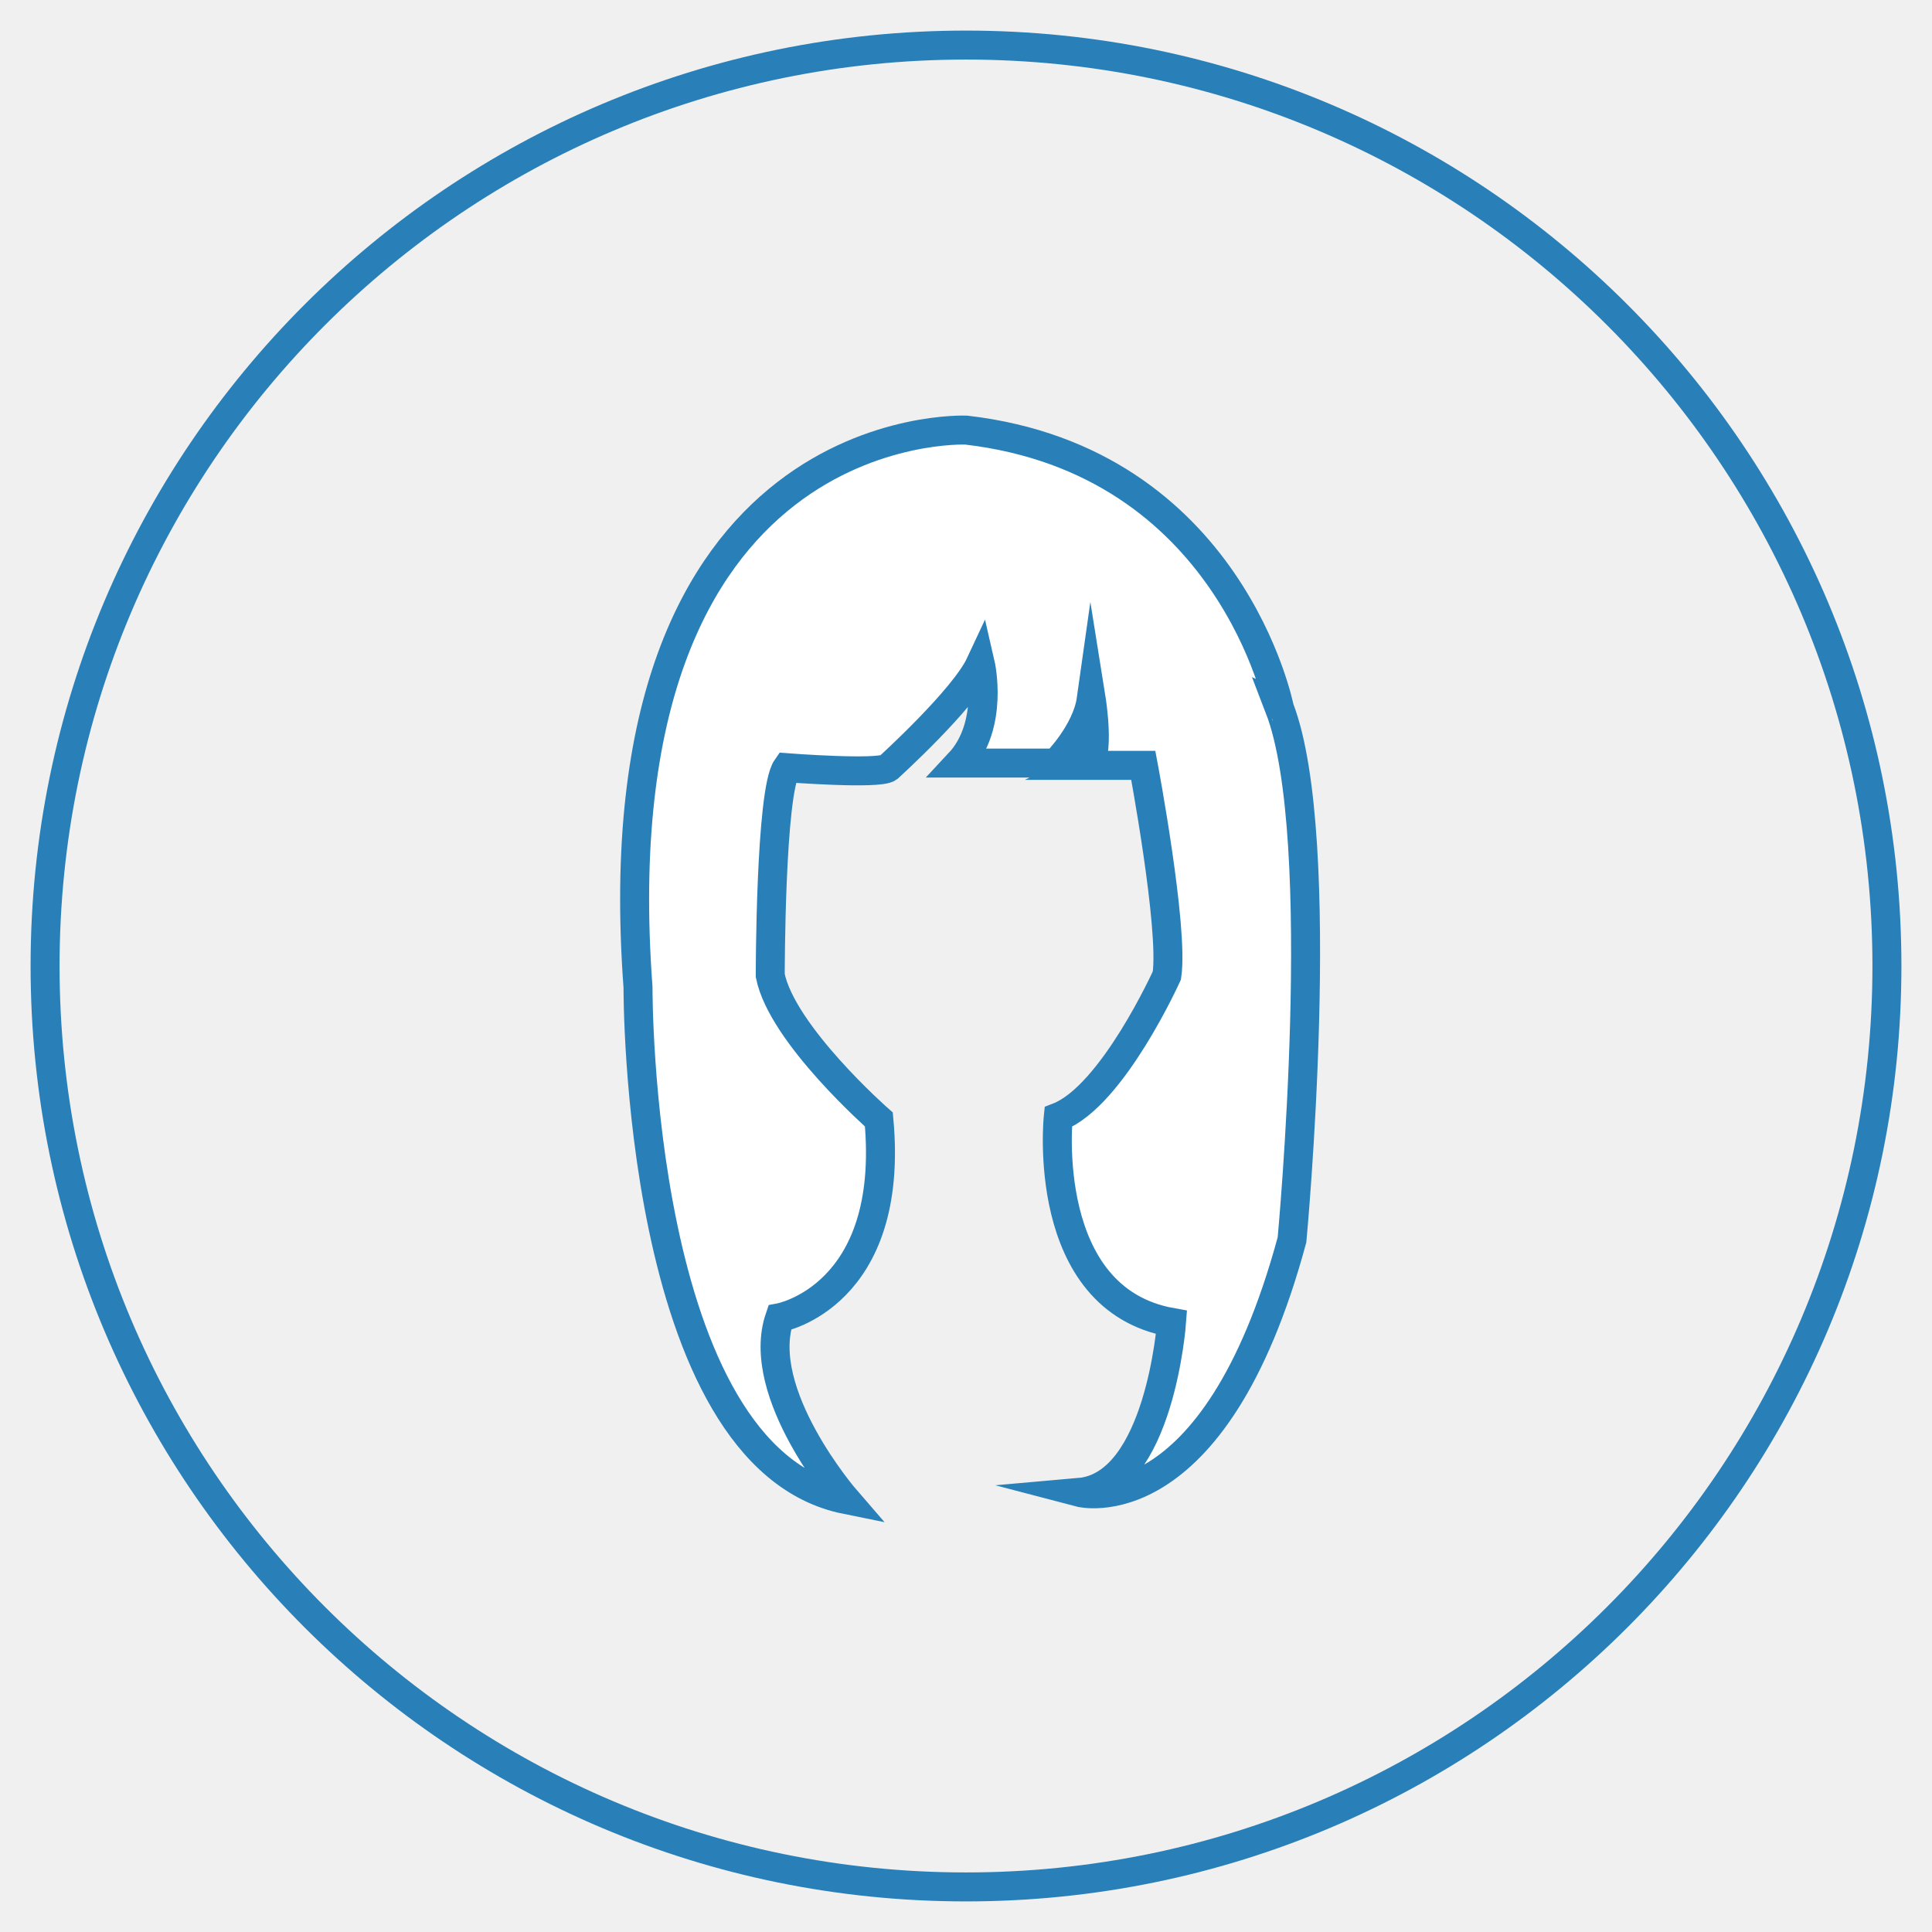
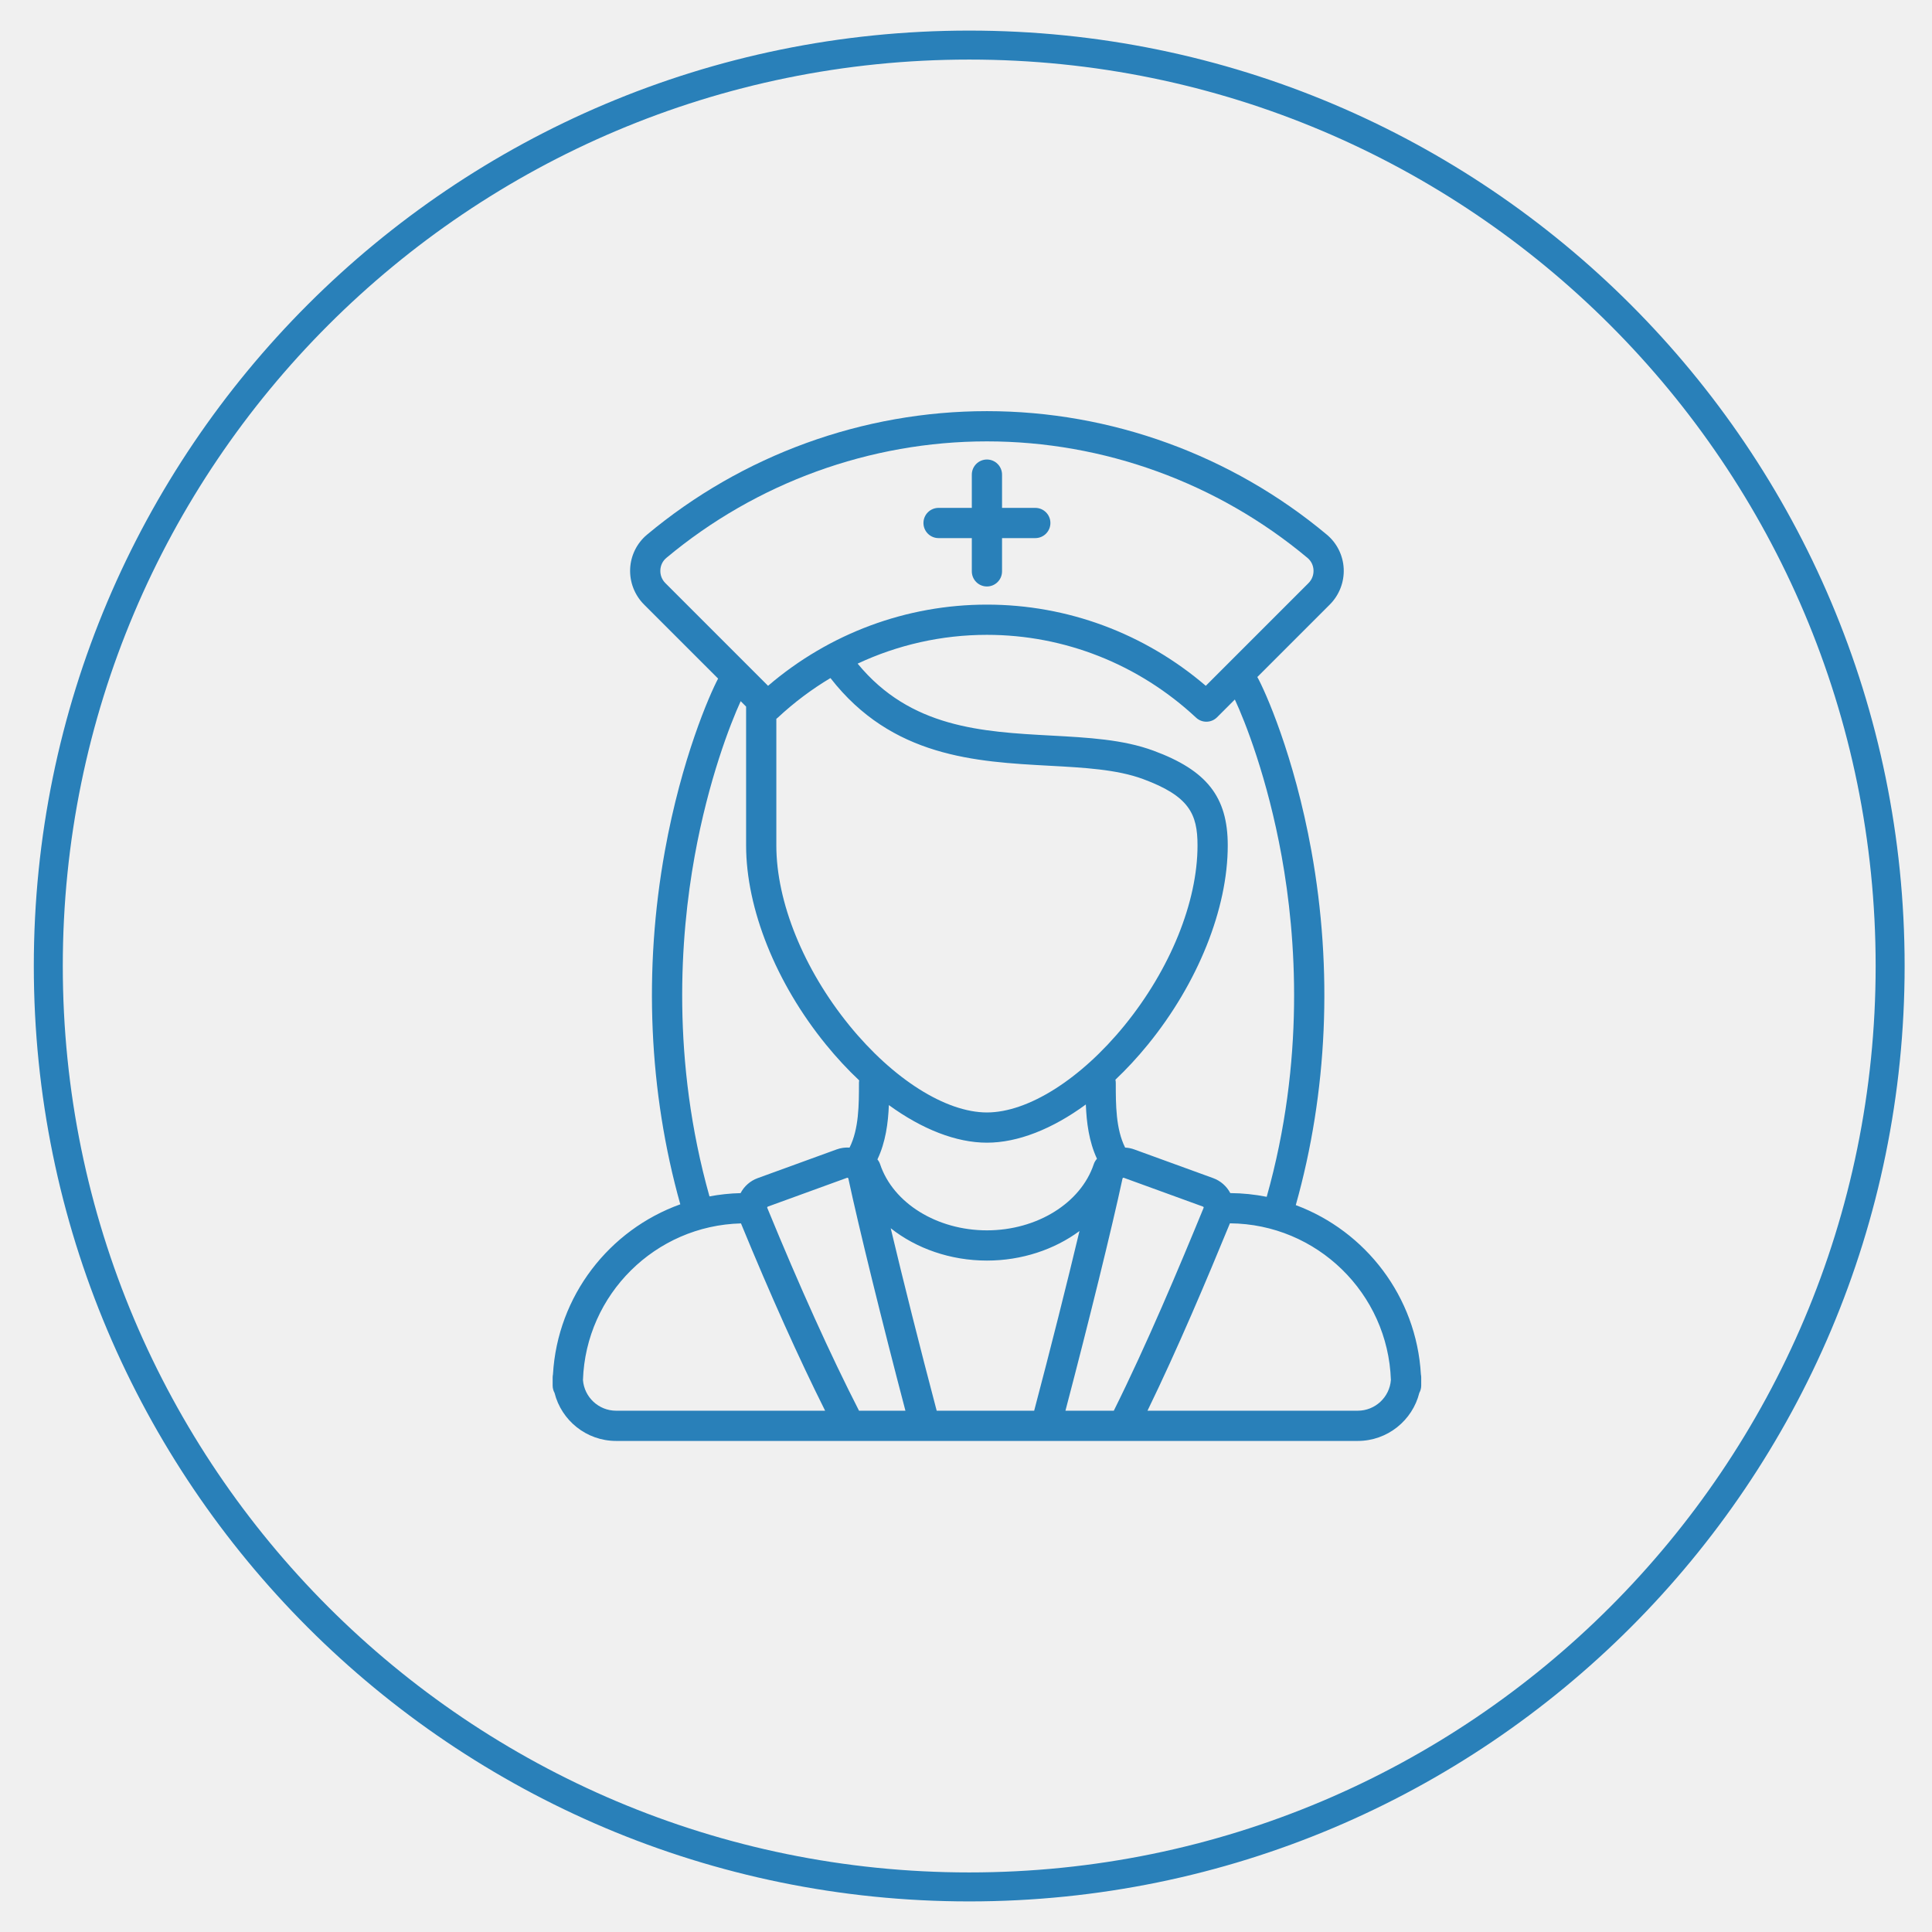
<svg xmlns="http://www.w3.org/2000/svg" version="1.1" id="Capa_1" x="0px" y="0px" width="600px" height="600px" viewBox="0 0 600 600" enable-background="new 0 0 600 600" xml:space="preserve">
-   <circle fill="none" stroke="#2980B9" stroke-width="9" stroke-miterlimit="10" cx="300" cy="300" r="286" />
+   <circle fill="none" stroke="#2980B9" stroke-width="9" stroke-miterlimit="10" cx="301" cy="300" r="286" />
  <g>
-     <g>
-       <path fill="#FFFFFF" stroke="#2980B9" stroke-width="9" stroke-miterlimit="10" d="M300.056,133.573    c0,0-115.1-5.126-101.914,173.035c0,0-0.724,145.891,64.522,159.096c0,0-28.587-32.994-20.528-56.473    c0,0,35.927-6.604,30.804-61.561c0,0-30.065-26.4-33.734-44.723c0,0,0-57.197,5.139-64.527c0,0,28.596,2.2,31.519,0    c0,0,23.471-21.264,28.597-32.252c0,0,4.397,19.051-6.587,30.805h30.045c0,0,9.534-9.535,10.982-19.799    c0,0,2.933,18.333-1.445,20.511h17.603c0,0,9.527,50.59,7.322,65.262c0,0-16.855,37.373-33.733,43.965    c0,0-5.873,56.473,35.188,63.781c0,0-3.67,50.6-28.604,52.793c0,0,41.803,11,66.009-78.445c0,0,11.729-124.625-3.923-165.192    C397.336,219.859,382.188,143.108,300.056,133.573z" />
-     </g>
+     <path fill="#2980B9" d="M441.271,426.818c-1.387-24.135-17.162-44.475-38.856-52.56c9.859-35.021,11.547-72.963,4.858-109.983   c-5.377-29.765-14.523-49.99-16.799-54.02l22.517-22.517c2.923-2.923,4.494-6.972,4.31-11.106   c-0.183-4.096-2.082-7.948-5.212-10.564c-29.601-24.751-67.1-38.383-105.59-38.383c-38.49,0-75.989,13.632-105.588,38.383   c-3.13,2.617-5.03,6.467-5.212,10.564c-0.184,4.135,1.387,8.183,4.31,11.107l23.006,23.004   c-2.651,4.983-11.346,24.817-16.533,53.532c-6.671,36.933-5.007,74.78,4.79,109.733c-22.046,7.908-38.14,28.422-39.543,52.811   c-0.065,0.312-0.1,0.634-0.1,0.965v2.504c0,0.822,0.211,1.597,0.584,2.27c2.139,8.57,9.905,14.94,19.13,14.94h72.512   c0.021,0,0.042,0.005,0.064,0.005c0.023,0,0.048-0.004,0.072-0.005h84.73c0.026,0,0.052,0.005,0.077,0.005   c0.021,0,0.043-0.004,0.063-0.005h72.795c9.227,0,16.991-6.37,19.131-14.941c0.372-0.673,0.584-1.446,0.584-2.27v-2.503   C441.371,427.453,441.338,427.131,441.271,426.818z M398.036,265.944c4.519,25.008,7.272,63.393-4.652,105.741   c-3.661-0.734-7.44-1.132-11.306-1.161c-1.12-2.127-3.006-3.799-5.285-4.634l-24.545-8.927c-0.919-0.336-1.873-0.52-2.828-0.57   c-2.898-5.792-2.906-13.326-2.906-20.063c0-0.351-0.041-0.691-0.114-1.02c3.476-3.289,6.867-6.946,10.122-10.943   c15.509-19.06,24.769-42.165,24.769-61.809c0-15.061-6.477-23.315-23.099-29.439c-9.425-3.473-20.272-4.06-31.757-4.682   c-21.492-1.165-43.696-2.378-60.089-22.34c12.481-5.848,26.143-8.942,40.153-8.942c24.094,0,47.16,9.133,64.951,25.718   c0.901,0.842,2.052,1.261,3.2,1.261c1.202,0,2.404-0.46,3.319-1.375l5.521-5.521C386.61,223.906,393.645,241.638,398.036,265.944z    M330.882,438.11c7.119-27.055,14.532-57.177,17.724-72.101c0.008-0.04,0.031-0.147,0.153-0.215   c0.12-0.065,0.218-0.031,0.269-0.013l24.546,8.928c0.125,0.046,0.187,0.133,0.216,0.198c0.044,0.1,0.02,0.156,0.009,0.183   c-7.665,18.679-17.679,42.489-27.896,63.02H330.882z M290.897,438.11c-5.106-19.318-10.429-40.489-14.277-56.671   c7.928,6.277,18.531,10.044,29.878,10.044c10.813,0,20.952-3.419,28.744-9.173c-3.831,16.065-9.055,36.825-14.07,55.8H290.897z    M266.776,438.11c-8.83-17.248-18.41-38.425-28.503-63.02c-0.011-0.026-0.035-0.083,0.01-0.183   c0.028-0.065,0.089-0.152,0.204-0.195l24.566-8.934c0.042-0.016,0.139-0.05,0.259,0.016c0.123,0.067,0.146,0.175,0.154,0.214   c3.189,14.925,10.604,45.047,17.723,72.102H266.776z M241.098,223.24c0.155-0.113,0.307-0.232,0.451-0.367   c5.058-4.714,10.542-8.825,16.355-12.296c19.109,24.578,45.09,25.992,68.022,27.234c10.759,0.583,20.92,1.134,29.018,4.117   c14.419,5.312,16.957,10.885,16.957,20.629c0,17.553-8.472,38.444-22.662,55.883c-13.573,16.682-29.95,27.043-42.74,27.043   c-12.79,0-29.166-10.361-42.739-27.043c-14.19-17.438-22.662-38.329-22.662-55.883V223.24z M306.499,354.871   c9.613,0,20.31-4.239,30.719-11.868c0.215,5.565,0.958,11.492,3.459,16.864c-0.438,0.474-0.785,1.041-1.003,1.691   c-4.036,12.092-17.679,20.538-33.174,20.538s-29.138-8.446-33.174-20.538c-0.188-0.563-0.477-1.064-0.833-1.496   c2.552-5.362,3.325-11.289,3.553-16.865C286.371,350.704,296.967,354.871,306.499,354.871z M205.077,177.05   c0.066-1.492,0.726-2.835,1.855-3.78c27.915-23.342,63.275-36.197,99.567-36.197s71.654,12.855,99.568,36.197   c1.13,0.945,1.789,2.288,1.855,3.78c0.068,1.531-0.49,2.97-1.57,4.05l-31.883,31.884c-19.034-16.294-42.996-25.216-67.971-25.216   c-24.974,0-48.936,8.921-67.969,25.217L206.646,181.1C205.565,180.02,205.009,178.581,205.077,177.05z M215.719,265.944   c4.282-23.703,11.078-41.152,14.307-48.188l1.684,1.684v43.118c0,19.644,9.259,42.749,24.768,61.809   c3.326,4.087,6.796,7.817,10.351,11.162c-0.043,0.258-0.071,0.521-0.071,0.79c0,6.742-0.009,14.282-2.923,20.078   c-1.345-0.093-2.708,0.092-4.001,0.564l-24.566,8.934c-2.273,0.833-4.16,2.509-5.28,4.641c-3.291,0.077-6.515,0.424-9.655,1.015   C208.451,329.253,211.206,290.925,215.719,265.944z M181.044,428.563c0.897-26.561,22.457-47.956,49.073-48.624   c9.181,22.302,17.953,41.829,26.134,58.172h-64.91C185.91,438.11,181.444,433.895,181.044,428.563z M421.657,438.11h-65.293   c9.399-19.318,18.463-40.828,25.6-58.195c27.039,0.192,49.085,21.783,49.99,48.647C431.555,433.895,427.09,438.11,421.657,438.11z" />
+     <path fill="#2980B9" d="M291.479,167.114h10.328v10.327c0,2.592,2.101,4.694,4.692,4.694c2.593,0,4.693-2.102,4.693-4.694v-10.327   h10.327c2.593,0,4.694-2.101,4.694-4.694c0-2.592-2.102-4.694-4.694-4.694h-10.327v-10.327c0-2.592-2.101-4.693-4.693-4.693   c-2.592,0-4.692,2.102-4.692,4.693v10.327h-10.328c-2.592,0-4.693,2.102-4.693,4.694   C286.786,165.013,288.887,167.114,291.479,167.114z" />
  </g>
</svg>
